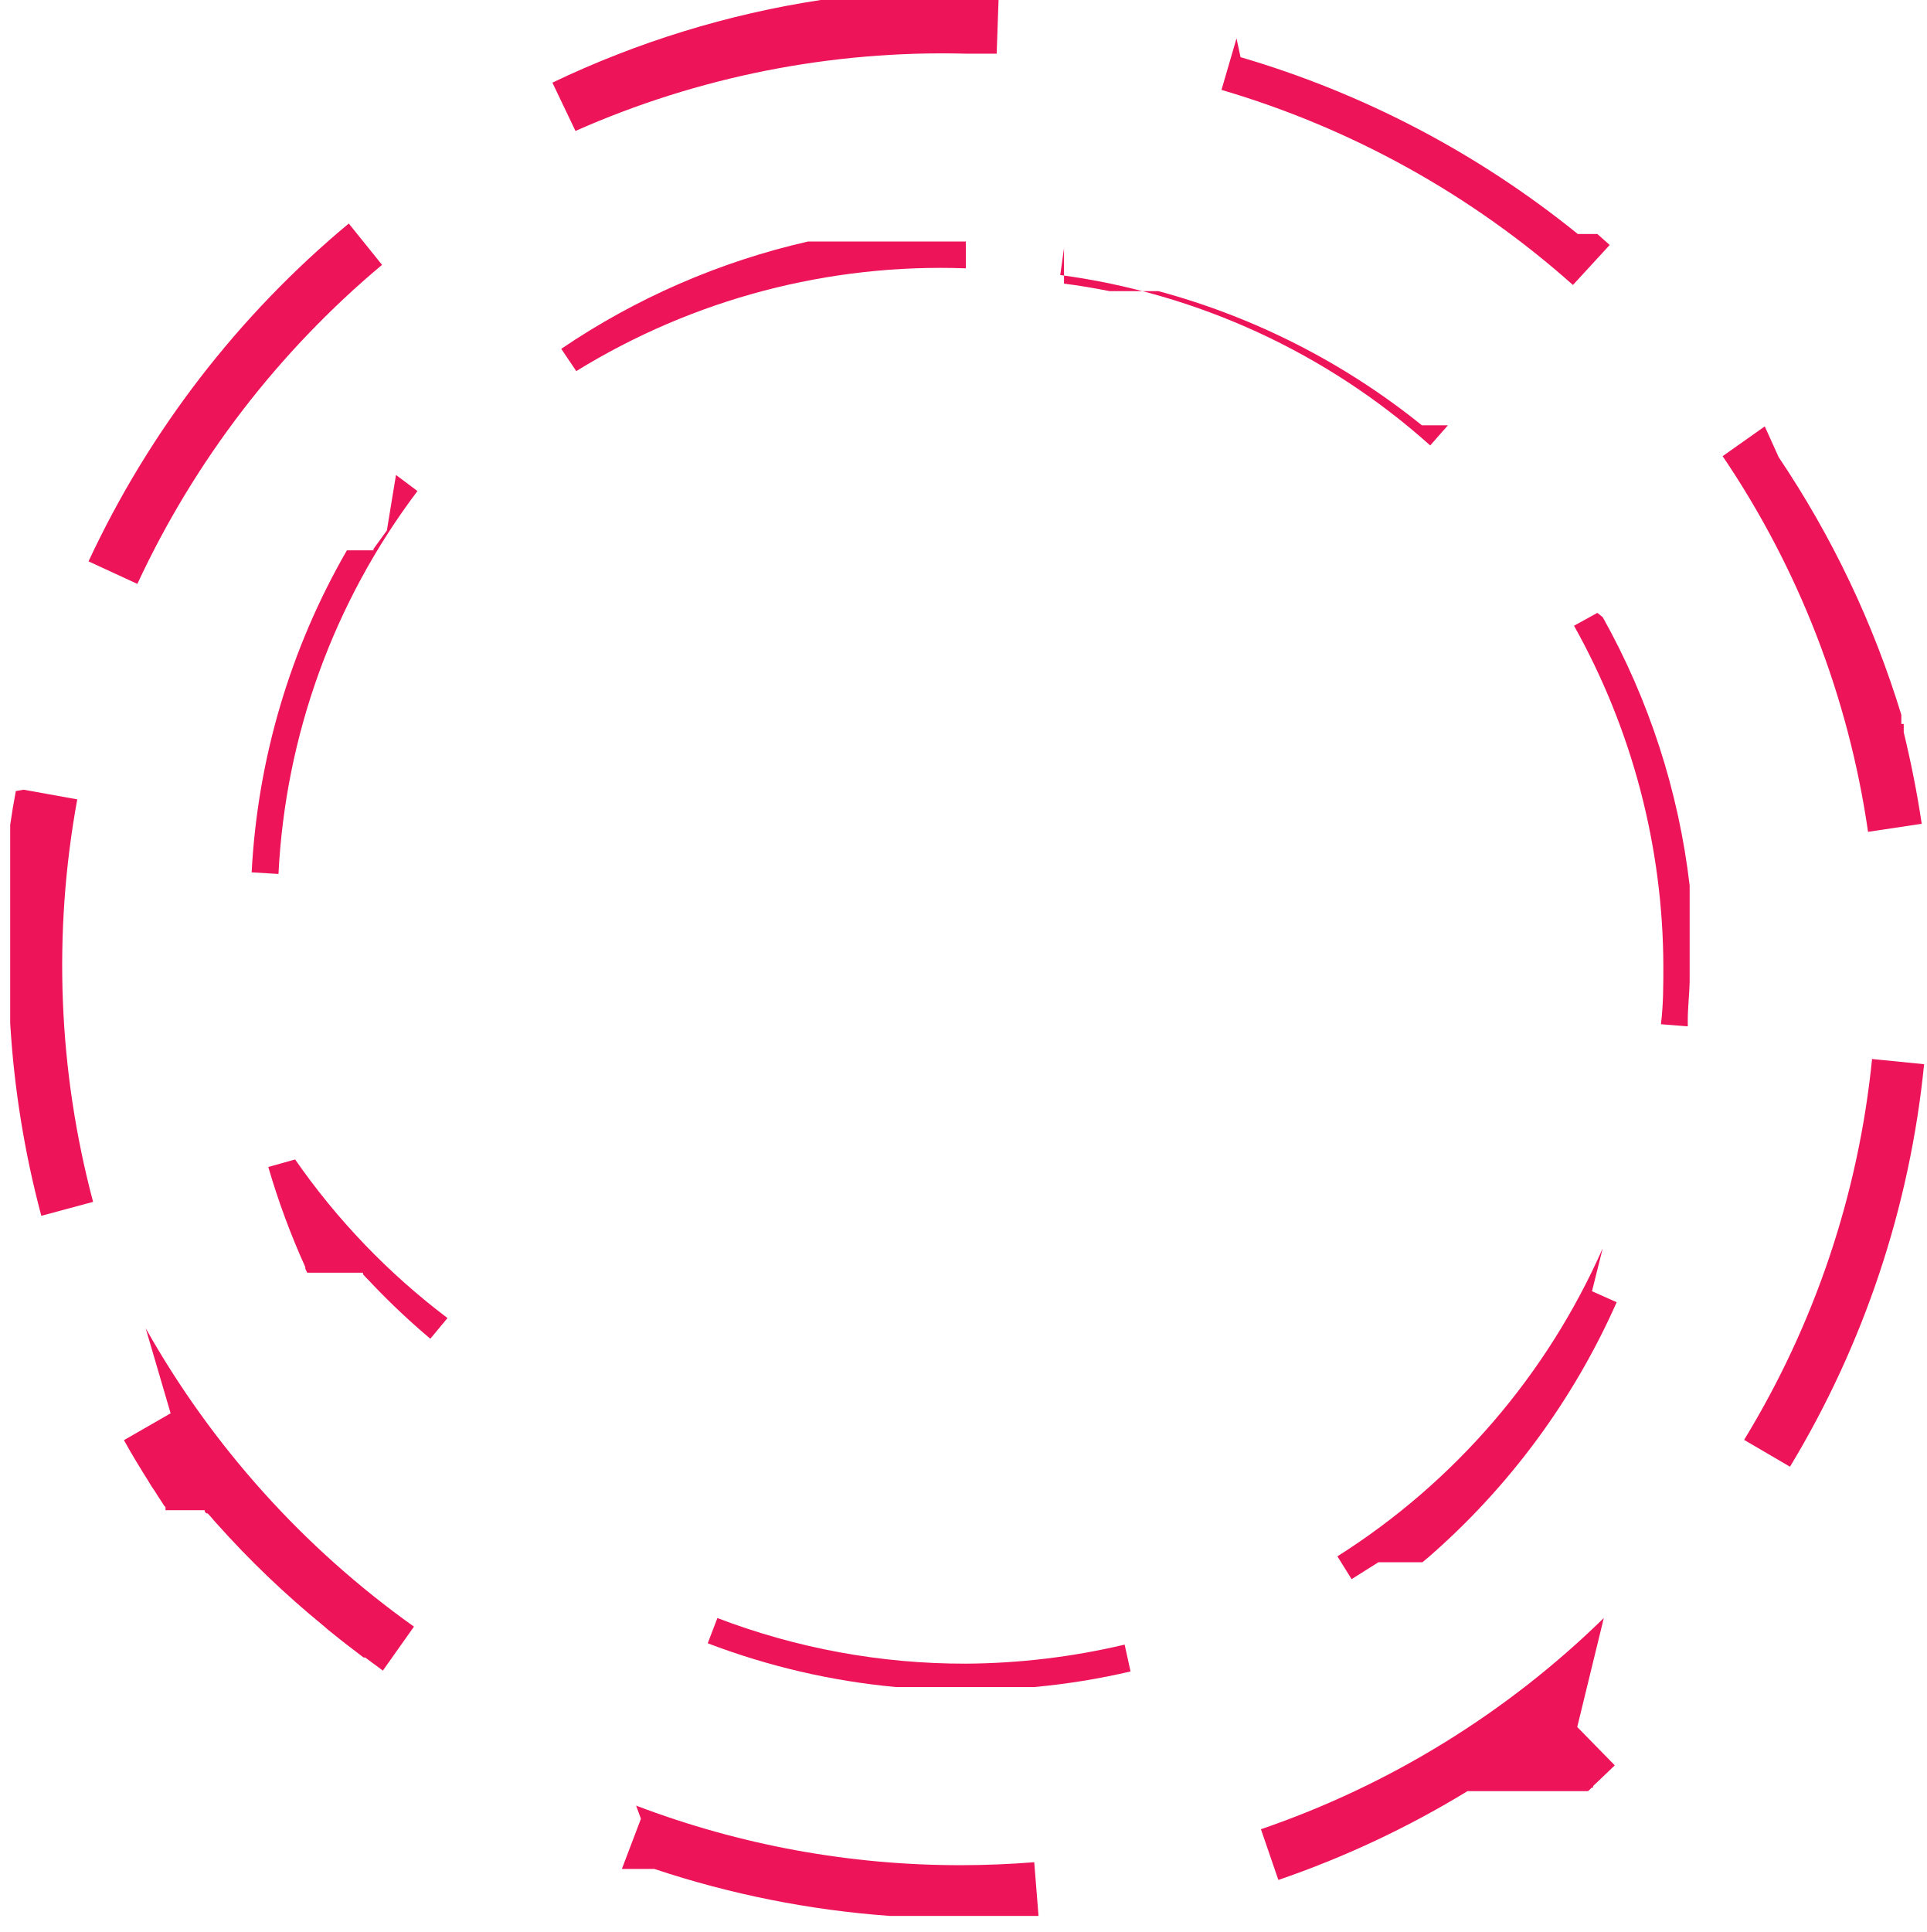
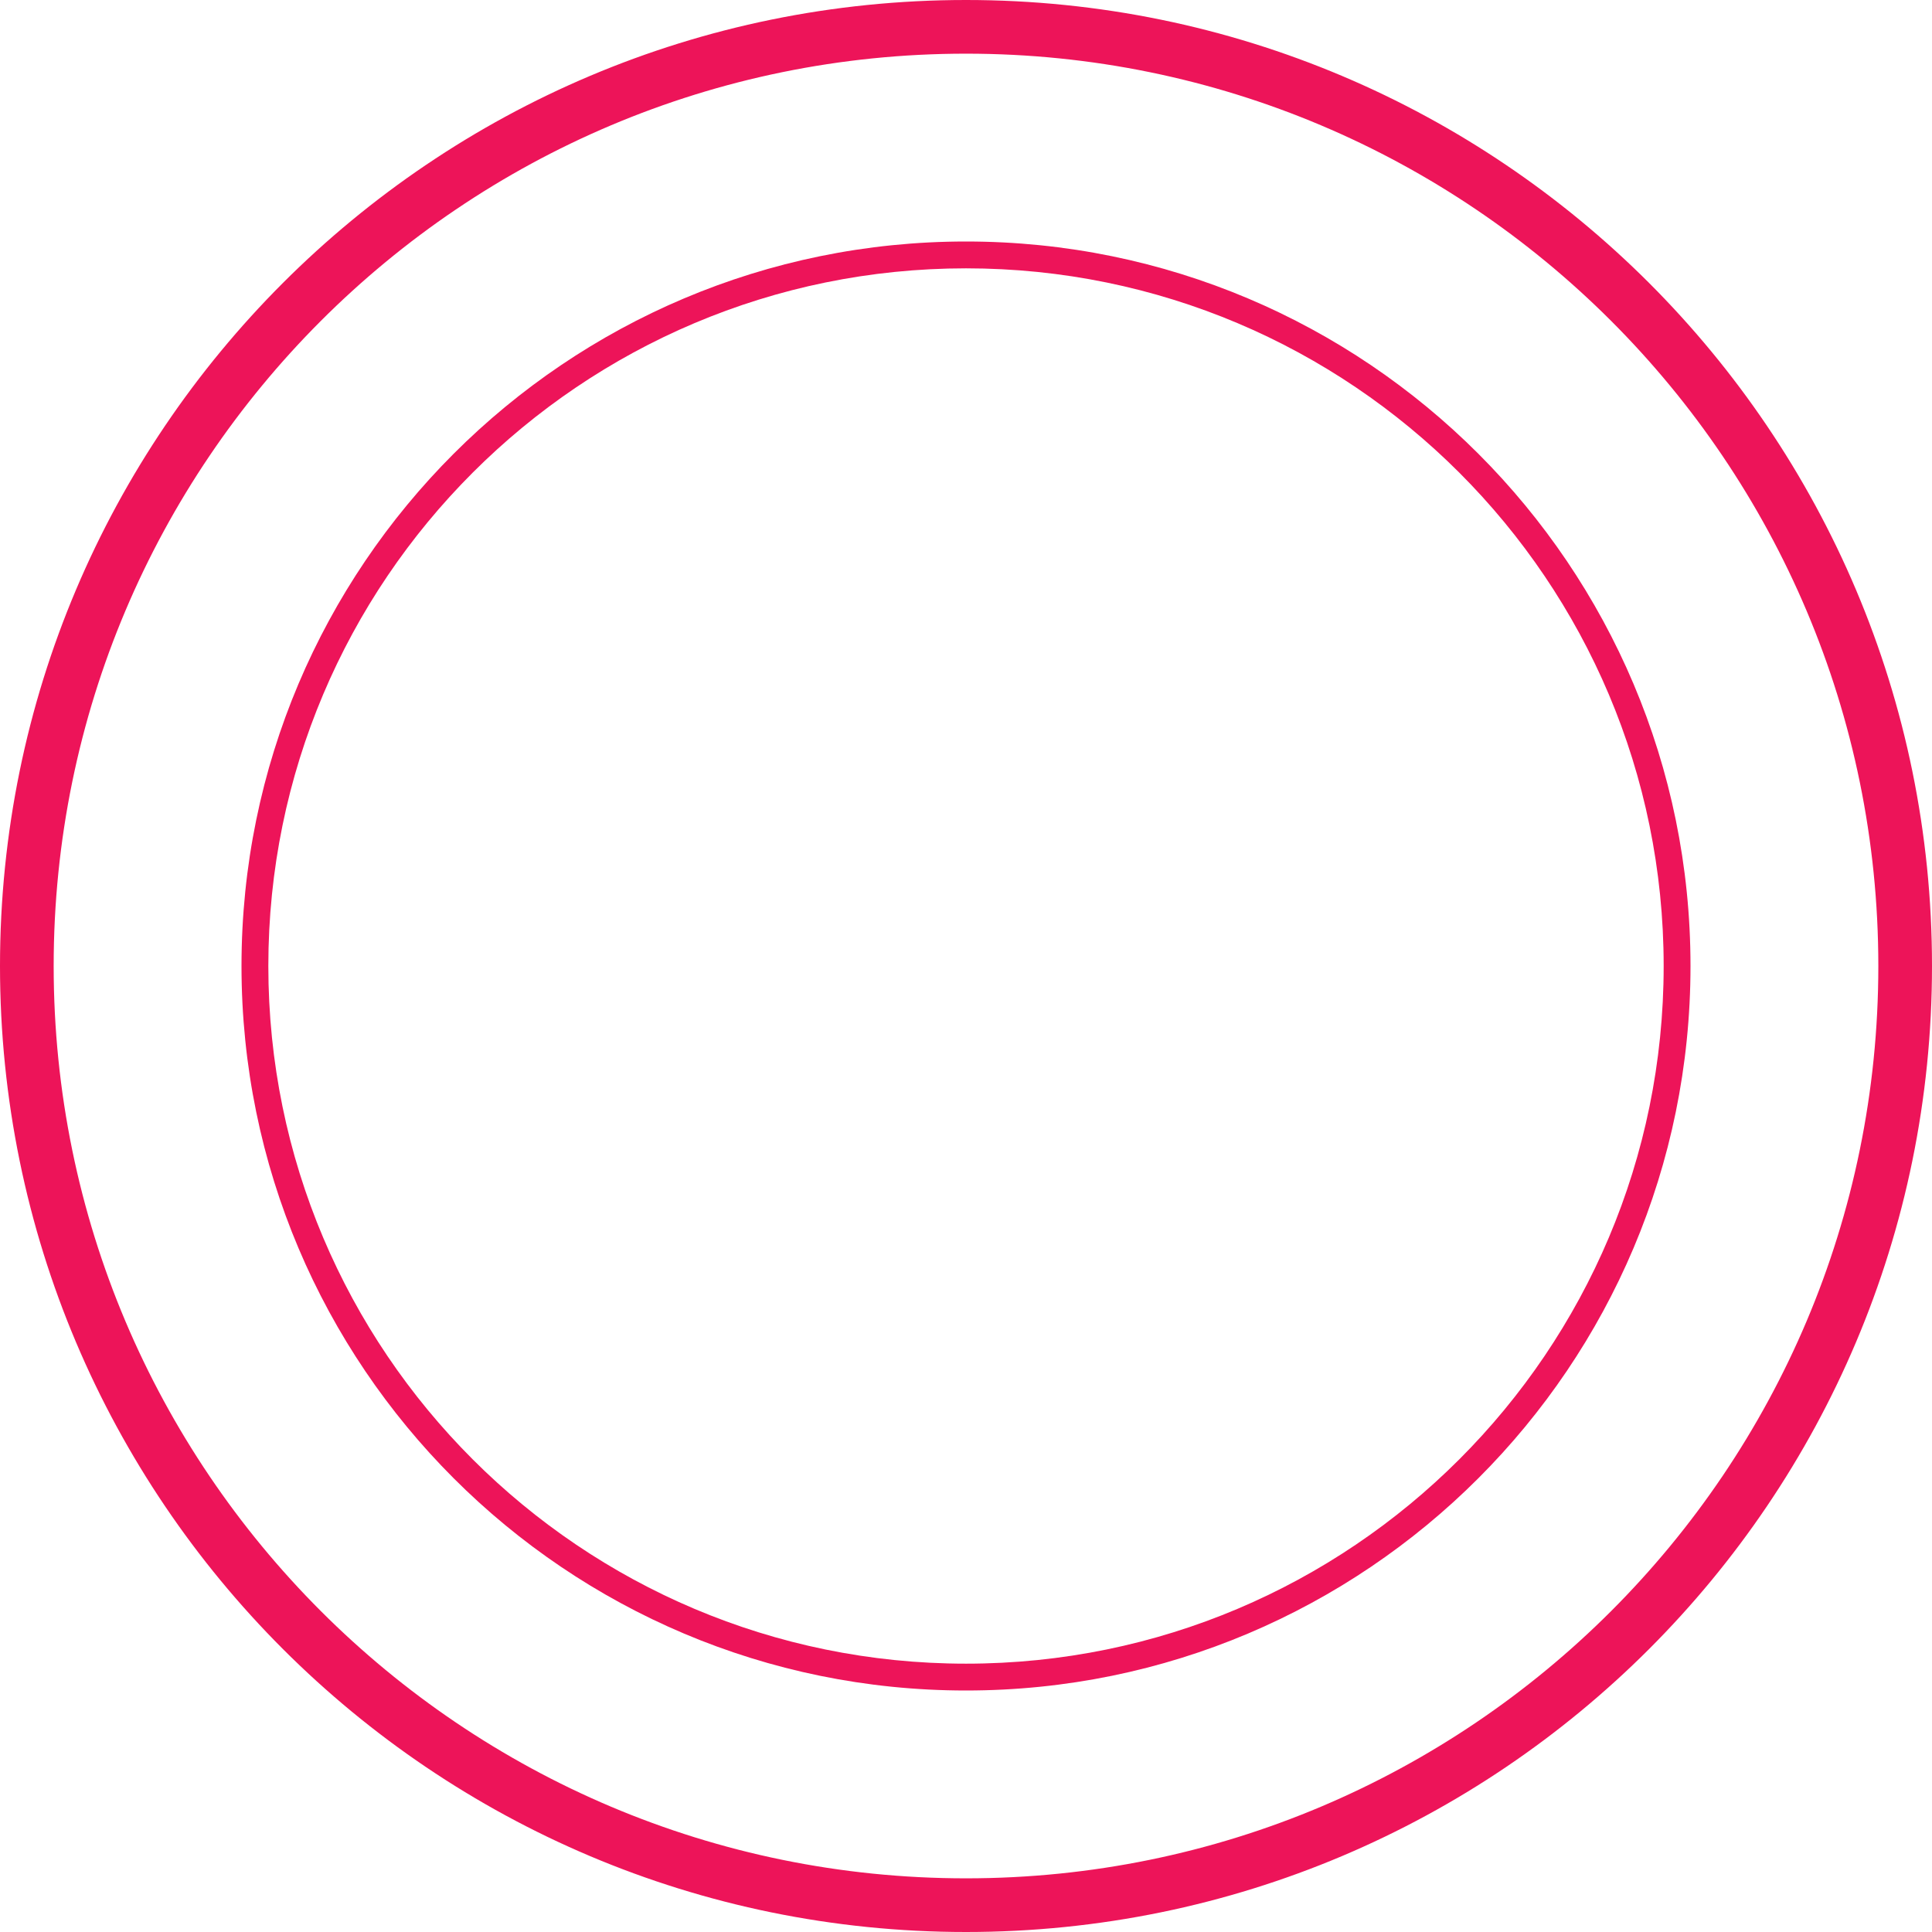
- <svg xmlns="http://www.w3.org/2000/svg" id="Layer_1" data-name="Layer 1" viewBox="0 0 71.82 72">
+ <svg xmlns="http://www.w3.org/2000/svg" id="Layer_1" data-name="Layer 1" viewBox="0 0 72 72">
  <defs>
    <style>
      .cls-1 {
        fill: #ed1459;
      }
    </style>
  </defs>
-   <path class="cls-1" d="M50,14H45.08l-.14,0h0l-.13,0h0l-.11,0h0l-.11,0h0a35.57,35.57,0,0,0-10,3.08l.86,1.8A33.76,33.76,0,0,1,50,16V14ZM27,22.33A36.33,36.33,0,0,0,17.3,34.92l1.82.84a34.44,34.44,0,0,1,9.12-11.89L27,22.33ZM14.59,43.48q-.12.63-.21,1.26h0v0h0v0h0v.08h0v0h0v0h0v.06h0v0h0v0h0v.05h0v0h0v0h0V46h0v0h0v.08h0v.1h0v0h0v.1h0v.13h0v.08h0v.08h0v0h0v.08h0V47h0v0h0v.09h0v0h0v.09h0v.1h0v0h0v.09h0v.06h0v0h0v.05h0v.07h0v.06h0V48h0v0h0v0h0v0h0v0h0v0h0v0h0v0h0v0h0v0h0v0h0v0h0v0h0v0h0v0h0v0h0v0h0v0h0v0h0v0h0v0h0v0h0v0h0v0h0v0h0v0h0v0h0v0h0v0h0v0h0v0h0v0h0v0h0v0h0v0h0v0h0v0h0v0h0v0h0v0h0v0h0v0h0v0h0v0h0v0h0v0h0v0h0v0h0v0h0v0h0v0h0v0h0v0h0v0h0v0h0v0h0v0h0v0h0v0h0v0h0v0h0v0h0v.06h0v0h0v0h0v.08h0v0h0V52h0v.07h0v.06h0a36.11,36.11,0,0,0,1.16,7.18l1.93-.52a34.3,34.3,0,0,1-.59-15l-2-.36Zm5.77,23.19-1.74,1c.28.51.58,1,.9,1.51h0a4.94,4.94,0,0,0,.27.42h0l.05.08h0a1.63,1.63,0,0,0,.11.17h0l.11.17h0l.05.08h0l.06.07h0v0h0l0,0h0l0,0h0l0,.05h0v0h0l0,.06h0v0h0l0,0h0v0h0l0,0h0l0,0h0l0,0h0v0h0l0,0h0l0,0h.1v0h.05v0H21v0h.18v0h.11v0h.06v0h.11v0h.17l0,0h0l0,0h0l0,0h0l0,0h0l0,0h0l0,.05h0l0,0h0l0,0h0l0,0h0l0,0h0l0,0h0l0,0h0l0,0h0l0,0h0l0,0h0l.06.07h0l.05,0h0l.13.14h0c.06.08.13.15.19.22h0a34.94,34.94,0,0,0,4,3.83h0l.08.07h0l.08.07h0c.31.25.62.5.94.74h0l.17.13h0l.22.17h0l.06,0h0l.57.42h0l.09.07,1.16-1.64a34.3,34.3,0,0,1-10-11.12ZM37.89,81.78l-.71,1.87h0l.08,0h.06l0,0h.09l0,0h.09l0,0h.6l0,0h.08l.06,0h.07l.08,0h0a35.91,35.91,0,0,0,8.77,1.75h0l.28,0h5l.27,0-.16-2c-.9.07-1.82.11-2.73.11a33.93,33.93,0,0,1-12.11-2.22ZM73.78,74.3A34.06,34.06,0,0,1,61,82.17l.65,1.89a35.74,35.74,0,0,0,7.05-3.31h0l.08,0h0l.06,0h0l.06,0h0l.07,0h0l.06,0h0l.07,0h0l0,0h0l.05,0h0l.06,0h0l0,0h0l0,0h0l0,0h0l.05,0h0l0,0h0l.05,0h0l0,0h0l0,0h0l0,0h0l0,0h.05l0,0h.21l0,0h.06l0,0h0l0,0H71l0,0h.06l0,0h.14l0,0h.23l0,0h.64l0,0h.55v0h.14l0,0H73l0,0h.13l0,0h0l0,0h.06l0,0h0l0,0h0l0,0h0l0,0h0l0,0h0l0,0h0l.06-.05h0l0,0h0l0,0h0l.08-.08h0l.05,0h0l0,0h0l0,0h0l0-.06h0l.15-.14h0l.66-.63-1.4-1.43Zm10-20.84a33.69,33.69,0,0,1-4.77,14.2l1.71,1a35.9,35.9,0,0,0,5-15l-2-.2Zm-4-23.57L78.21,31a33.54,33.54,0,0,1,5.42,14l2-.3c-.17-1.15-.4-2.29-.67-3.41h0l0-.1h0l0-.07h0v0h0l0-.07h0v-.07h0v0h0v0h0v0h-.09v0h0v0h0v0h0v0h0v0h0v0h0v0h0v0h0v0h0l0-.07h0l0-.08h0v0h0l0-.1h0l0-.09h0a35.94,35.94,0,0,0-4.57-9.6ZM60.09,15.43l-.56,1.92a34.2,34.2,0,0,1,13.1,7.27L74,23.13l-.46-.41h0l0,0h0l0,0H73l0,0h-.13l0,0h0l0,0h0l-.06,0h0a36.14,36.14,0,0,0-12.57-6.59ZM50,14v2l1.15,0,.07-2H50Z" transform="translate(-14 -14)" />
-   <path class="cls-1" d="M50,23H44.12a27.12,27.12,0,0,0-9.2,4l.56.83A25.87,25.87,0,0,1,50,24V23ZM28.42,33.77l-.5.69h0l0,.05h0v0h0l0,0h0v0h0l0,0h0v0h0l0,0h0l0,0h0v0h0v0h0l0,0h0l0,0h0v0h0l0,0h-.1v0H27v0H27v0h-.07v0h0v0h0v0h0l0,0h0v0h0l0,0h0v0h0l0,0h0v0h0l0,0h0v0h0v0h0l0,0h0v0h0l0,0h0v0h0l0,0h0v0h0a26.82,26.82,0,0,0-3.55,12l1,.06a25.81,25.81,0,0,1,5.18-14.27l-.8-.6ZM25,57.21l-1,.28a28.2,28.2,0,0,0,1.38,3.73h0l0,.06h0l.07.15h0l0,0h0v0h0v0h0v0h0l0,0h0v0h0v0h0l0,0h0v0h0v0h0v0h0v0h0l0,0h0v0h0v0h0l0,0h0v0h0v0h0l0,0h0v0h0v0h0v0h0v0h0v0h0l0,0h0v0h0v0h0v0h0v0h0v0h0v0h0v0h0v0h0v0h0v0h0v0h0v0h0v0h.05v0h0v0h0v0h.14v0h0v0h.08v0h.16v0h0v0h0v0h.06v0h0v0h.07v0h.15v0h.33v0h.21v0h.31v0h.11v0h0v0h0v0h.07l0,0h0l0,0h.11v0h0l0,0h.09v0h0v0h0l0,0h0l0,0h.06v0h0l0,0h0l0,0h0l0,0h0v0h.08l0,0h0l0,0h0l0,0h0v0h0l0,0h0l0,0h0l0,0h0l0,0h0v0h0l0,0h0l0,0h0l0,0h0l0,0h0l0,0h0v0h0l0,0h0l0,0h0l0,0h0l0,0h0v0h0l0,0h0l0,0h0l0,0h0l0,0h0l0,0h0l0,0h0v0h0l0,0h0l0,0h0l0,0h0l0,0h0l0,0h0v0h0l0,0h0l0,0h0l0,0h0l0,0h0l0,0h0l0,0h0l0,.06h0l0,0h0l.12.13h0l0,0h0l0,0h0l0,0h0l0,0h0l.1.1h0l.16.17h0l0,0h0a26.8,26.8,0,0,0,2.13,2l.64-.77A25.93,25.93,0,0,1,25,57.21ZM40.74,74.3l-.36.94a26.54,26.54,0,0,0,7,1.63h5.18a26.2,26.2,0,0,0,3.58-.58l-.22-1A26.4,26.4,0,0,1,50,76a25.8,25.8,0,0,1-9.26-1.7Zm33-13.78A26,26,0,0,1,63.85,72l.53.85,1-.63h0l.06,0h0l0,0h0l.06,0h0l0,0h0l0,0h0l0,0h0l0,0h0l0,0h0l0,0h.17l0,0h1.17l0,0h0l0,0h.11l0,0h0l0,0h.07l0,0h0l0,0h0l0,0h0l0,0h0l0,0h0l.24-.2h0a27.2,27.2,0,0,0,7-9.49l-.92-.41Zm-.2-23.68-.87.48A26.11,26.11,0,0,1,76,50c0,.72,0,1.45-.09,2.17l1,.08c0-.07,0-.14,0-.21h0v0h0c0-.47.06-1,.07-1.44h0v0h0v0h0v0h0v0h0v0h0v0h0v0h0v0h0v0h0v0h0v0h0v0h0v0h0v0h0v0h0v0h0v0h0v0h0v0h0v0h0v0h0v0h0v0h0v0h0v0h0v0h0v0h0v0h0v0h0v0h0V47h0v0h0v0h0v0h0v0h0v0h0a26.86,26.86,0,0,0-3.24-10ZM53.66,23.25l-.14,1A25.79,25.79,0,0,1,67.31,30.6l.66-.75,0,0h0l0,0h0l0,0h0l0,0h0l0,0h0l0,0h0l0,0h-.63l0,0H67l0,0h0l0,0h0l0,0h0a26.74,26.74,0,0,0-9.82-5h0l-.06,0H55.36c-.56-.11-1.13-.21-1.7-.28Z" transform="translate(-14 -14)" />
+   <path class="cls-1" d="M50,16A34,34,0,1,1,16,50,34,34,0,0,1,50,16m0-2A36,36,0,1,0,86,50,36,36,0,0,0,50,14Z" transform="translate(-14 -14)" />
+   <path class="cls-1" d="M50,24A26,26,0,1,1,24,50,26,26,0,0,1,50,24m0-1A27,27,0,1,0,77,50,27,27,0,0,0,50,23Z" transform="translate(-14 -14)" />
</svg>
